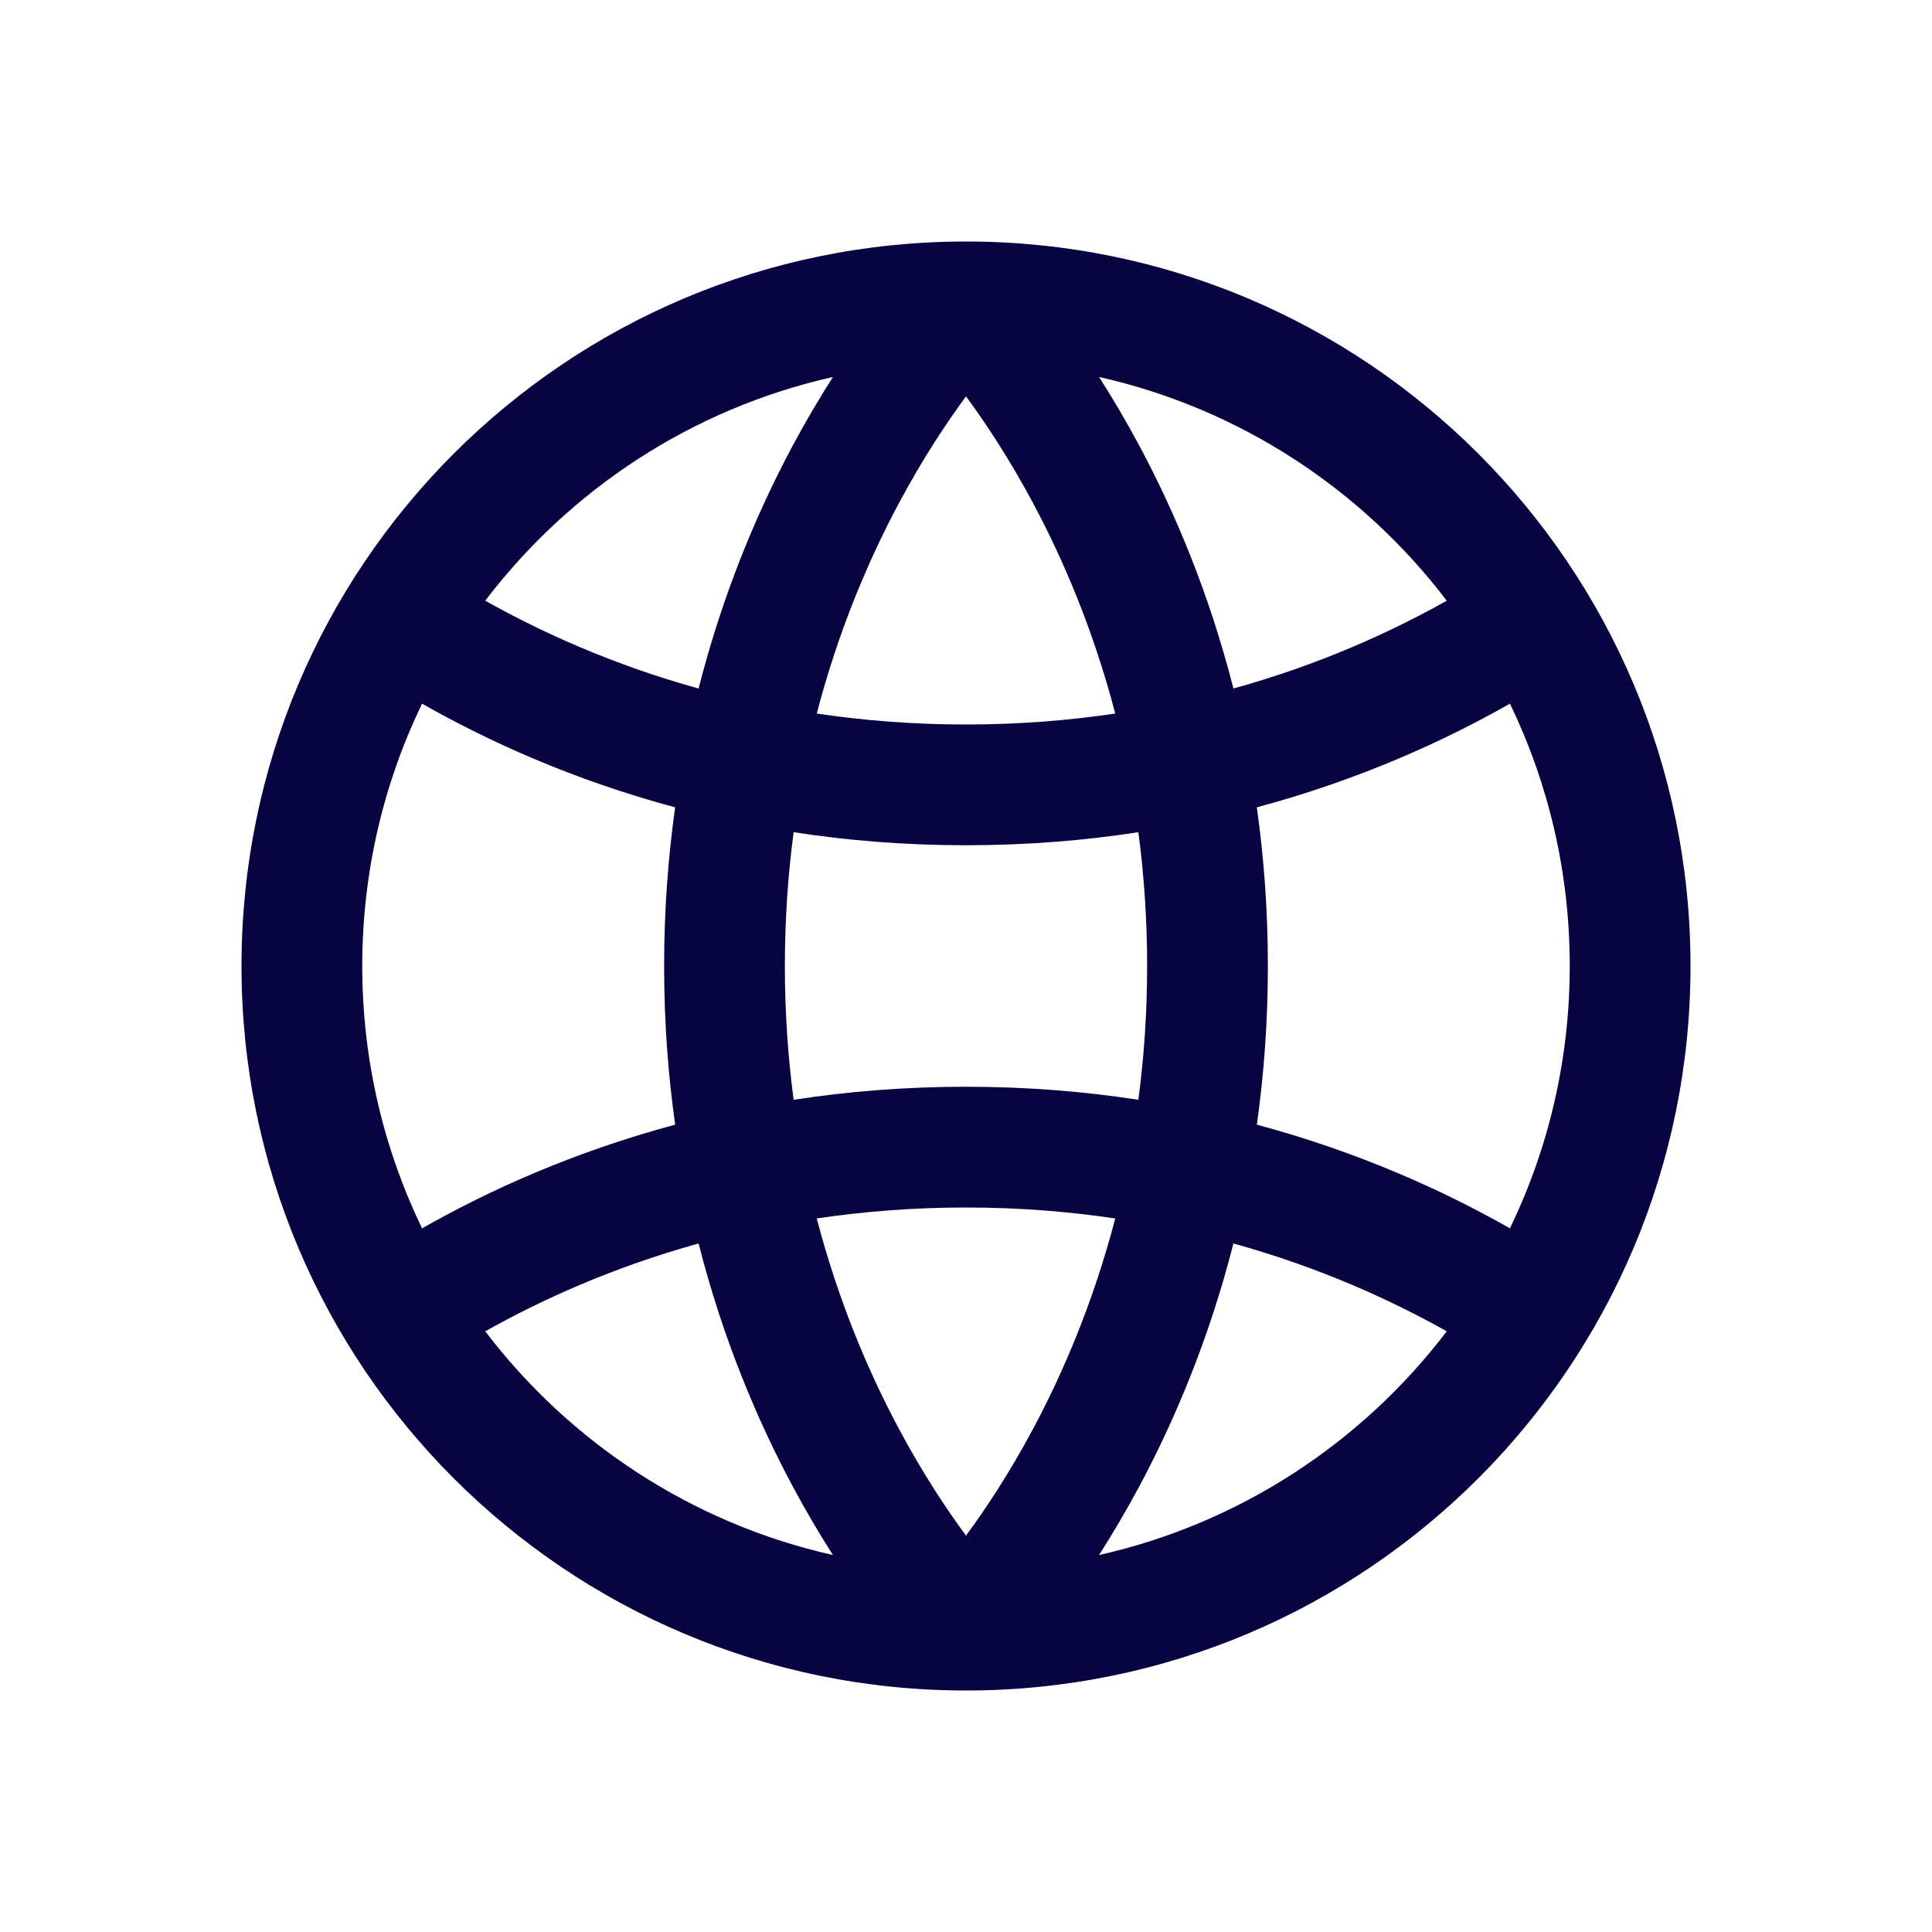
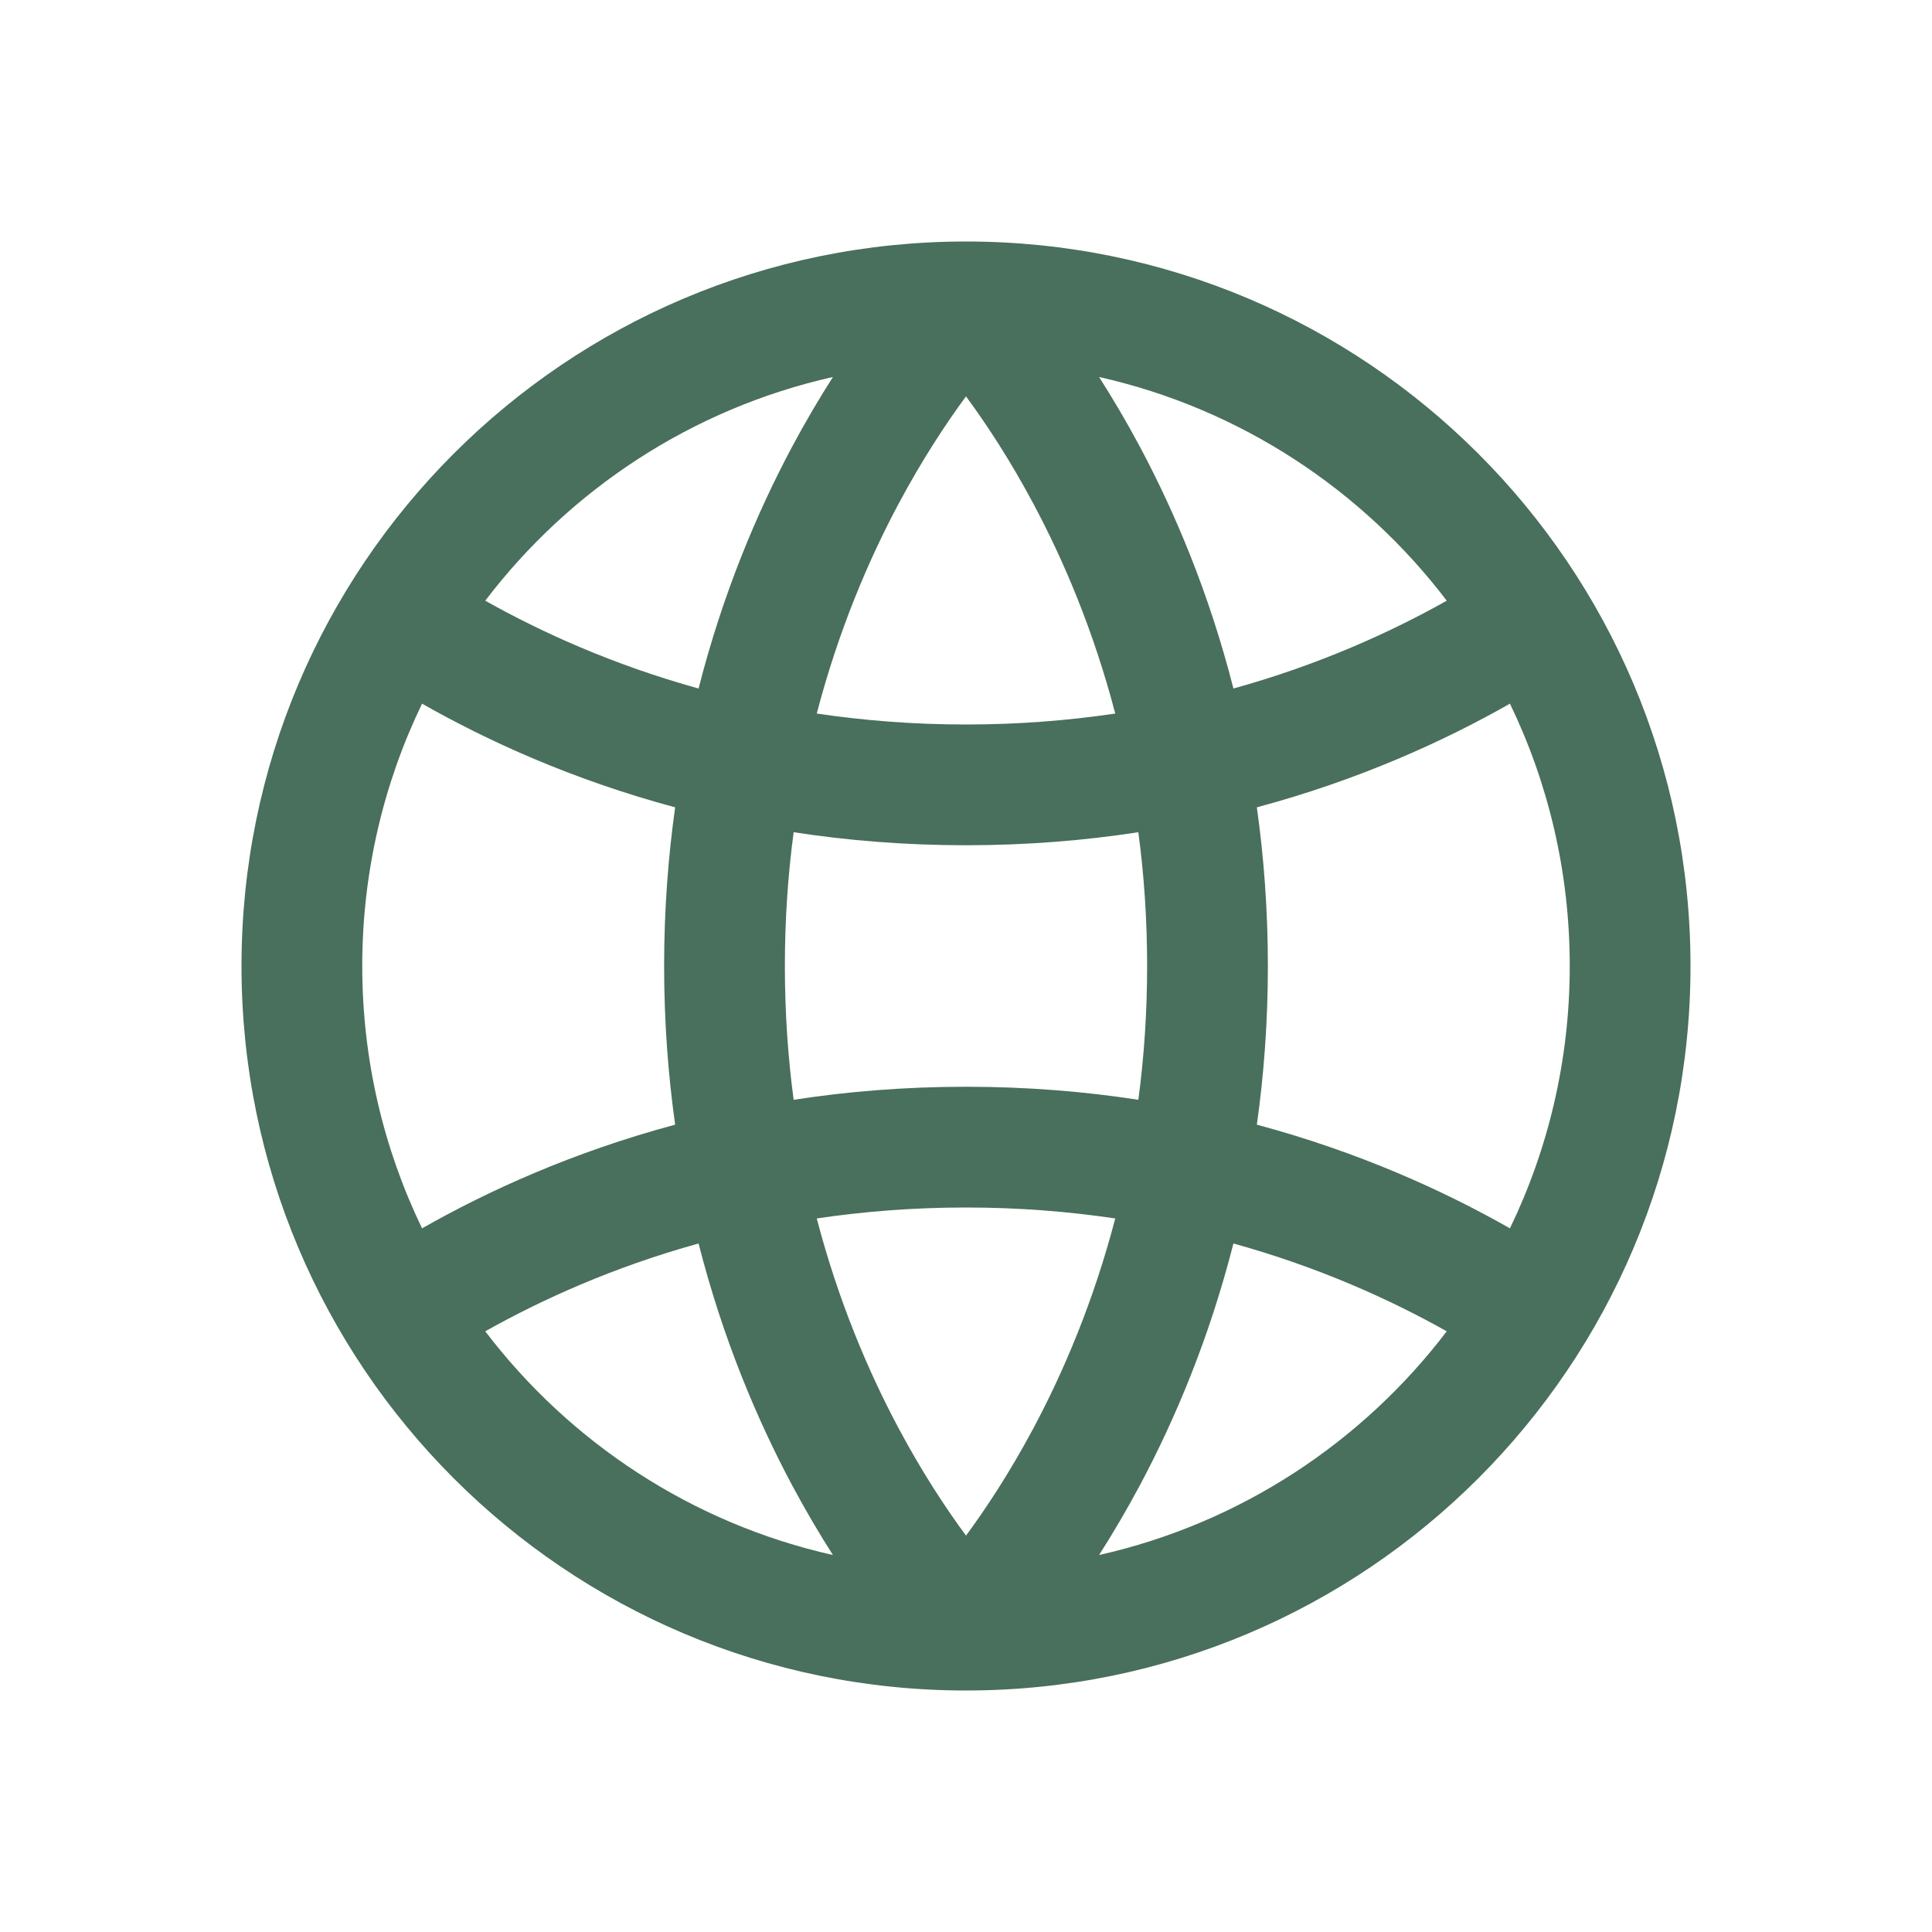
<svg xmlns="http://www.w3.org/2000/svg" width="800px" height="800px" viewBox="0 0 24 24" fill="none">
-   <path fill-rule="evenodd" clip-rule="evenodd" d="M9.838 18.447C10.01 18.769 10.183 19.06 10.347 19.317C8.597 18.924 7.079 17.919 6.028 16.538C6.722 16.148 7.61 15.743 8.678 15.447C8.981 16.637 9.409 17.642 9.838 18.447ZM11.162 17.741C10.789 17.042 10.416 16.169 10.146 15.136C10.726 15.05 11.344 15 12 15C12.656 15 13.274 15.05 13.854 15.136C13.584 16.169 13.211 17.042 12.838 17.741C12.539 18.301 12.242 18.748 12 19.076C11.758 18.748 11.461 18.301 11.162 17.741ZM9.75 12C9.75 12.584 9.789 13.139 9.859 13.662C10.527 13.559 11.241 13.5 12 13.5C12.759 13.5 13.473 13.559 14.141 13.662C14.211 13.138 14.25 12.584 14.25 12C14.25 11.416 14.211 10.862 14.141 10.338C13.473 10.441 12.759 10.5 12 10.5C11.241 10.5 10.527 10.441 9.859 10.338C9.789 10.861 9.75 11.416 9.75 12ZM8.387 10.029C8.3 10.648 8.25 11.305 8.25 12C8.25 12.695 8.3 13.352 8.387 13.971C7.113 14.313 6.059 14.795 5.243 15.259C4.767 14.274 4.5 13.168 4.5 12C4.5 10.832 4.767 9.726 5.243 8.741C6.059 9.205 7.113 9.687 8.387 10.029ZM10.146 8.864C10.726 8.95 11.344 9 12 9C12.656 9 13.274 8.95 13.854 8.864C13.584 7.831 13.211 6.958 12.838 6.259C12.539 5.699 12.242 5.252 12 4.924C11.758 5.252 11.461 5.699 11.162 6.259C10.789 6.958 10.416 7.831 10.146 8.864ZM15.613 10.029C15.7 10.648 15.75 11.306 15.75 12C15.75 12.695 15.7 13.352 15.613 13.971C16.887 14.313 17.941 14.795 18.757 15.259C19.233 14.274 19.5 13.168 19.5 12C19.5 10.832 19.233 9.726 18.757 8.741C17.941 9.205 16.887 9.687 15.613 10.029ZM17.972 7.462C17.278 7.852 16.39 8.257 15.322 8.553C15.019 7.363 14.591 6.358 14.162 5.553C13.99 5.231 13.817 4.94 13.653 4.683C15.403 5.076 16.921 6.081 17.972 7.462ZM8.678 8.553C7.61 8.257 6.722 7.852 6.028 7.462C7.079 6.081 8.597 5.076 10.347 4.683C10.183 4.94 10.01 5.231 9.838 5.553C9.409 6.358 8.981 7.363 8.678 8.553ZM15.322 15.447C15.019 16.637 14.591 17.642 14.162 18.447C13.99 18.769 13.817 19.06 13.653 19.317C15.403 18.924 16.921 17.919 17.972 16.538C17.278 16.148 16.39 15.743 15.322 15.447ZM12 21C16.971 21 21 16.971 21 12C21 7.029 16.971 3 12 3C7.029 3 3 7.029 3 12C3 16.971 7.029 21 12 21Z" fill="#080341" />
+   <path fill-rule="evenodd" clip-rule="evenodd" d="M9.838 18.447C10.01 18.769 10.183 19.06 10.347 19.317C8.597 18.924 7.079 17.919 6.028 16.538C6.722 16.148 7.61 15.743 8.678 15.447C8.981 16.637 9.409 17.642 9.838 18.447ZM11.162 17.741C10.789 17.042 10.416 16.169 10.146 15.136C10.726 15.05 11.344 15 12 15C12.656 15 13.274 15.05 13.854 15.136C13.584 16.169 13.211 17.042 12.838 17.741C12.539 18.301 12.242 18.748 12 19.076C11.758 18.748 11.461 18.301 11.162 17.741ZM9.75 12C9.75 12.584 9.789 13.139 9.859 13.662C10.527 13.559 11.241 13.5 12 13.5C12.759 13.5 13.473 13.559 14.141 13.662C14.211 13.138 14.25 12.584 14.25 12C14.25 11.416 14.211 10.862 14.141 10.338C13.473 10.441 12.759 10.5 12 10.5C11.241 10.5 10.527 10.441 9.859 10.338C9.789 10.861 9.75 11.416 9.75 12ZM8.387 10.029C8.3 10.648 8.25 11.305 8.25 12C8.25 12.695 8.3 13.352 8.387 13.971C7.113 14.313 6.059 14.795 5.243 15.259C4.767 14.274 4.5 13.168 4.5 12C4.5 10.832 4.767 9.726 5.243 8.741C6.059 9.205 7.113 9.687 8.387 10.029ZM10.146 8.864C10.726 8.95 11.344 9 12 9C12.656 9 13.274 8.95 13.854 8.864C13.584 7.831 13.211 6.958 12.838 6.259C12.539 5.699 12.242 5.252 12 4.924C11.758 5.252 11.461 5.699 11.162 6.259C10.789 6.958 10.416 7.831 10.146 8.864ZM15.613 10.029C15.7 10.648 15.75 11.306 15.75 12C15.75 12.695 15.7 13.352 15.613 13.971C16.887 14.313 17.941 14.795 18.757 15.259C19.233 14.274 19.5 13.168 19.5 12C19.5 10.832 19.233 9.726 18.757 8.741C17.941 9.205 16.887 9.687 15.613 10.029ZM17.972 7.462C17.278 7.852 16.39 8.257 15.322 8.553C15.019 7.363 14.591 6.358 14.162 5.553C13.99 5.231 13.817 4.94 13.653 4.683C15.403 5.076 16.921 6.081 17.972 7.462ZM8.678 8.553C7.61 8.257 6.722 7.852 6.028 7.462C7.079 6.081 8.597 5.076 10.347 4.683C10.183 4.94 10.01 5.231 9.838 5.553C9.409 6.358 8.981 7.363 8.678 8.553ZM15.322 15.447C15.019 16.637 14.591 17.642 14.162 18.447C13.99 18.769 13.817 19.06 13.653 19.317C15.403 18.924 16.921 17.919 17.972 16.538C17.278 16.148 16.39 15.743 15.322 15.447ZM12 21C16.971 21 21 16.971 21 12C21 7.029 16.971 3 12 3C7.029 3 3 7.029 3 12C3 16.971 7.029 21 12 21Z" fill="#496f5d" />
</svg>
